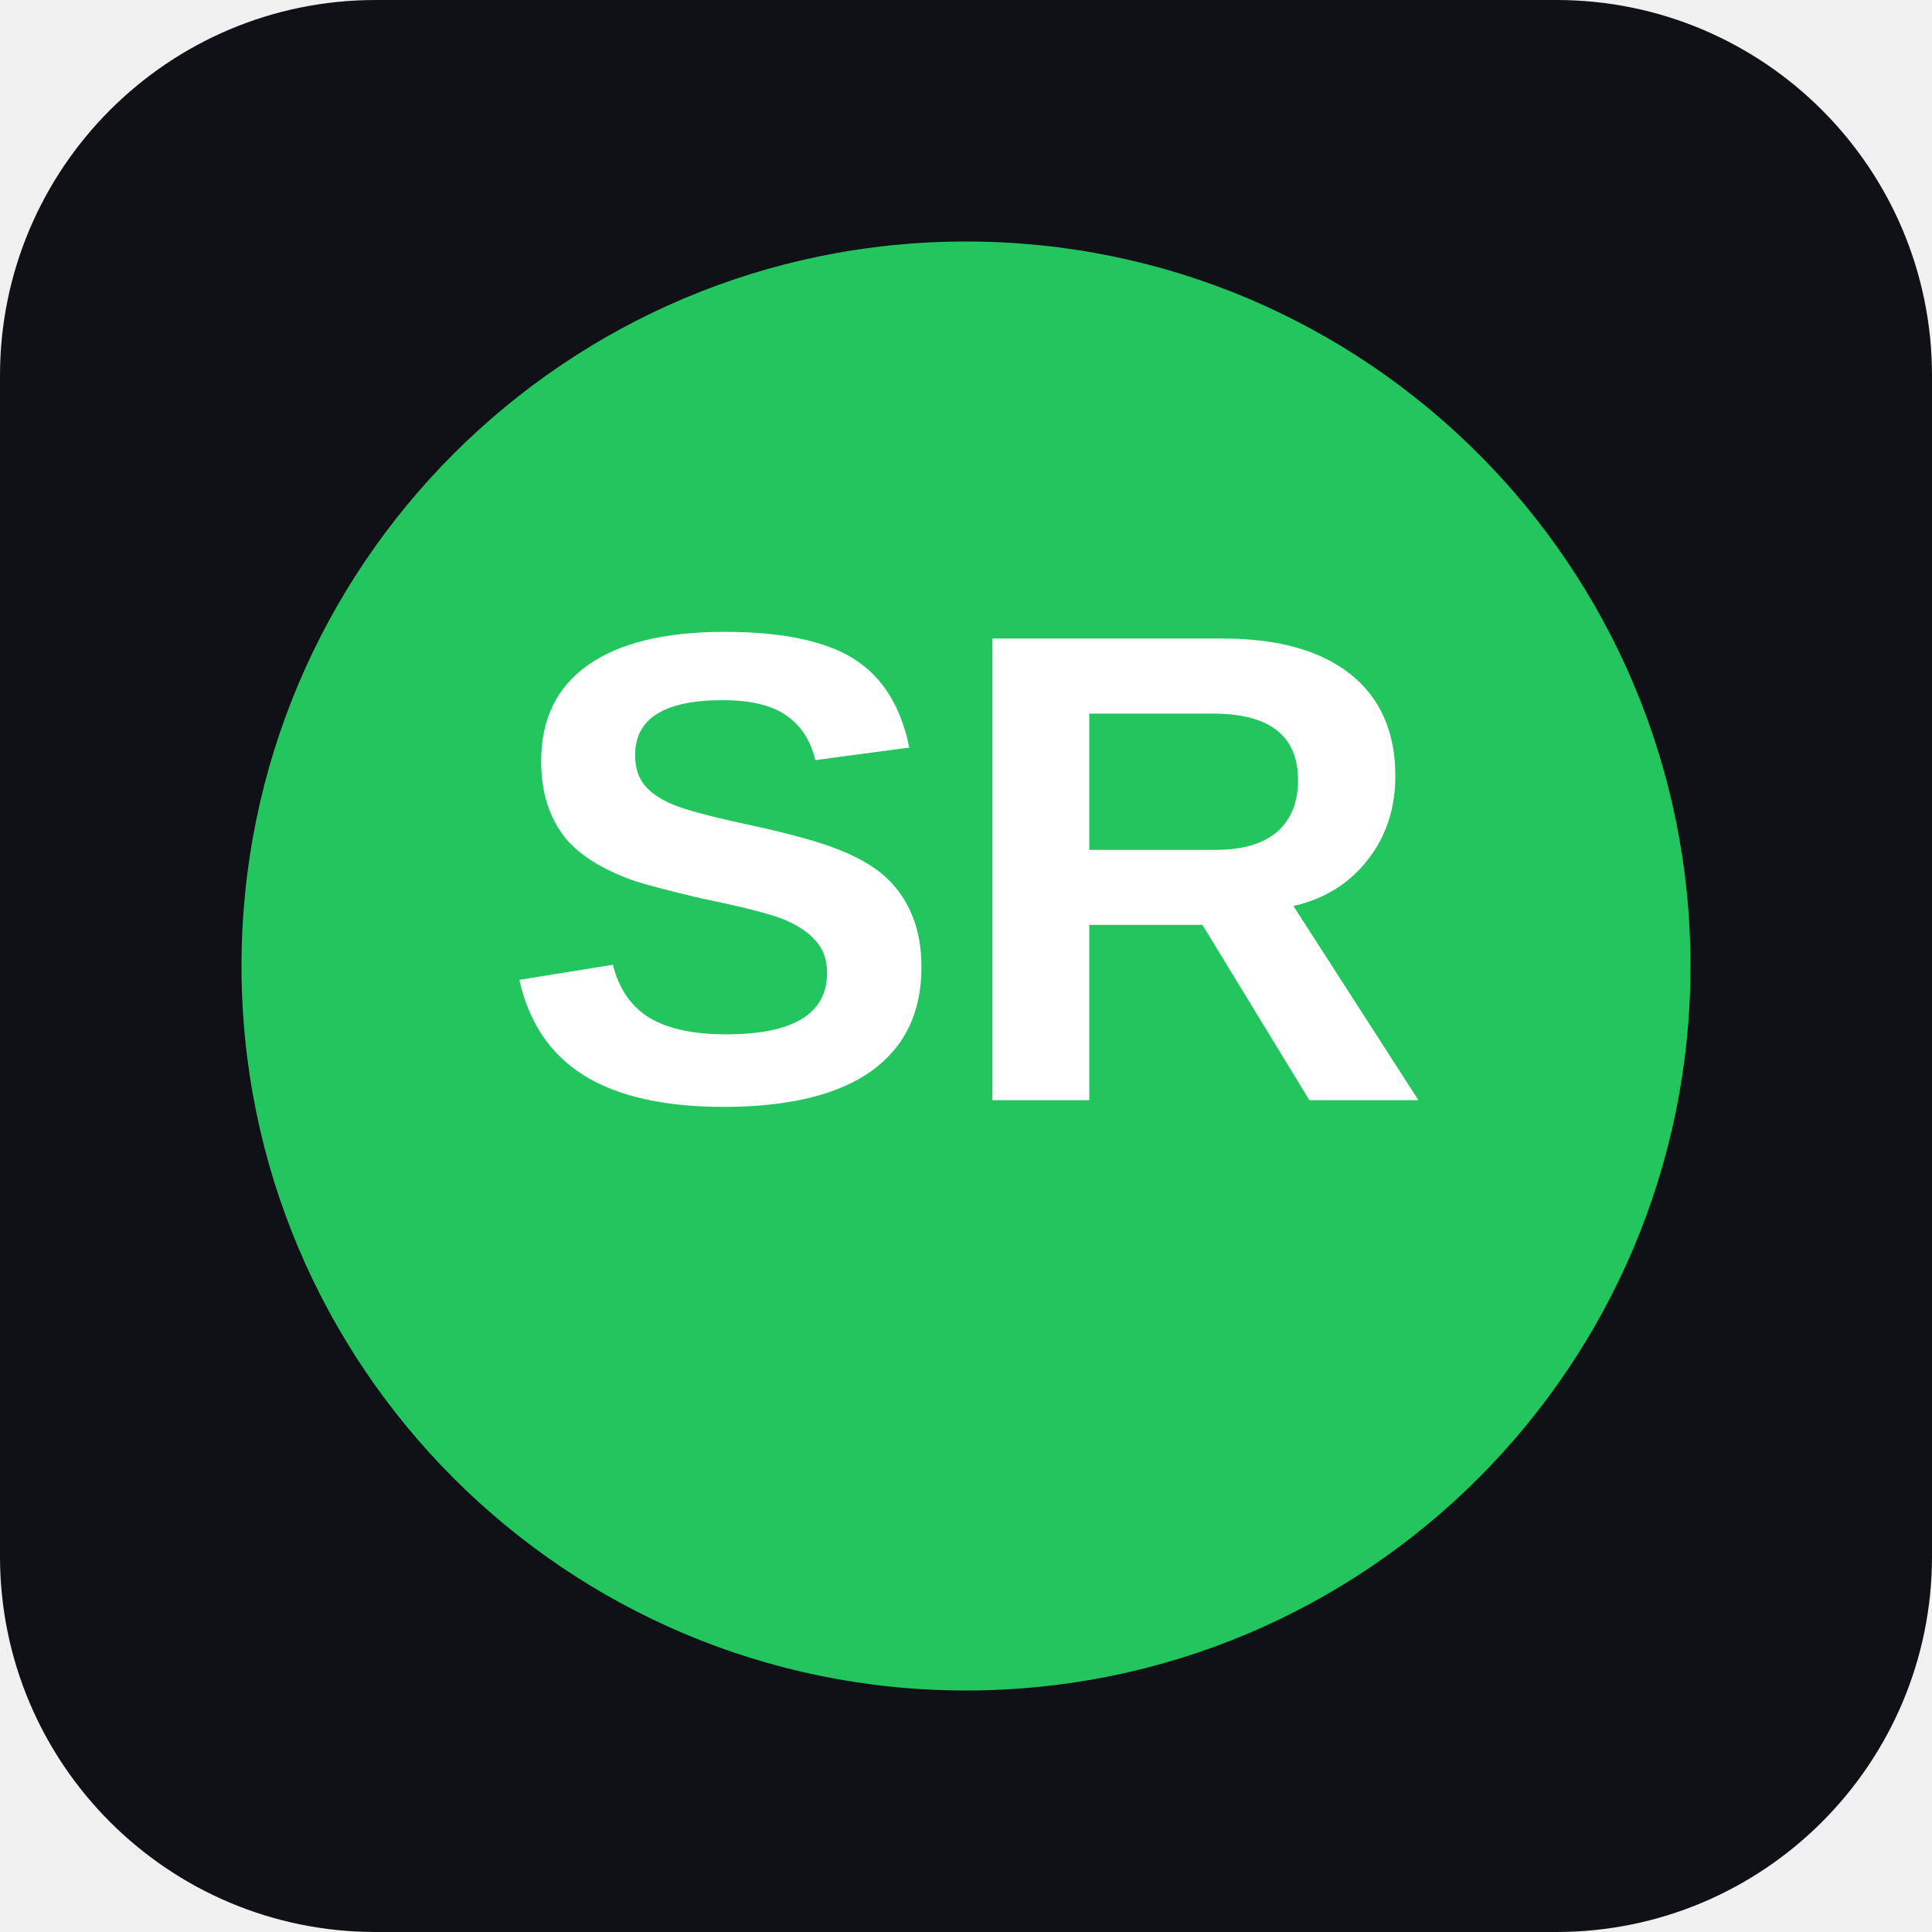
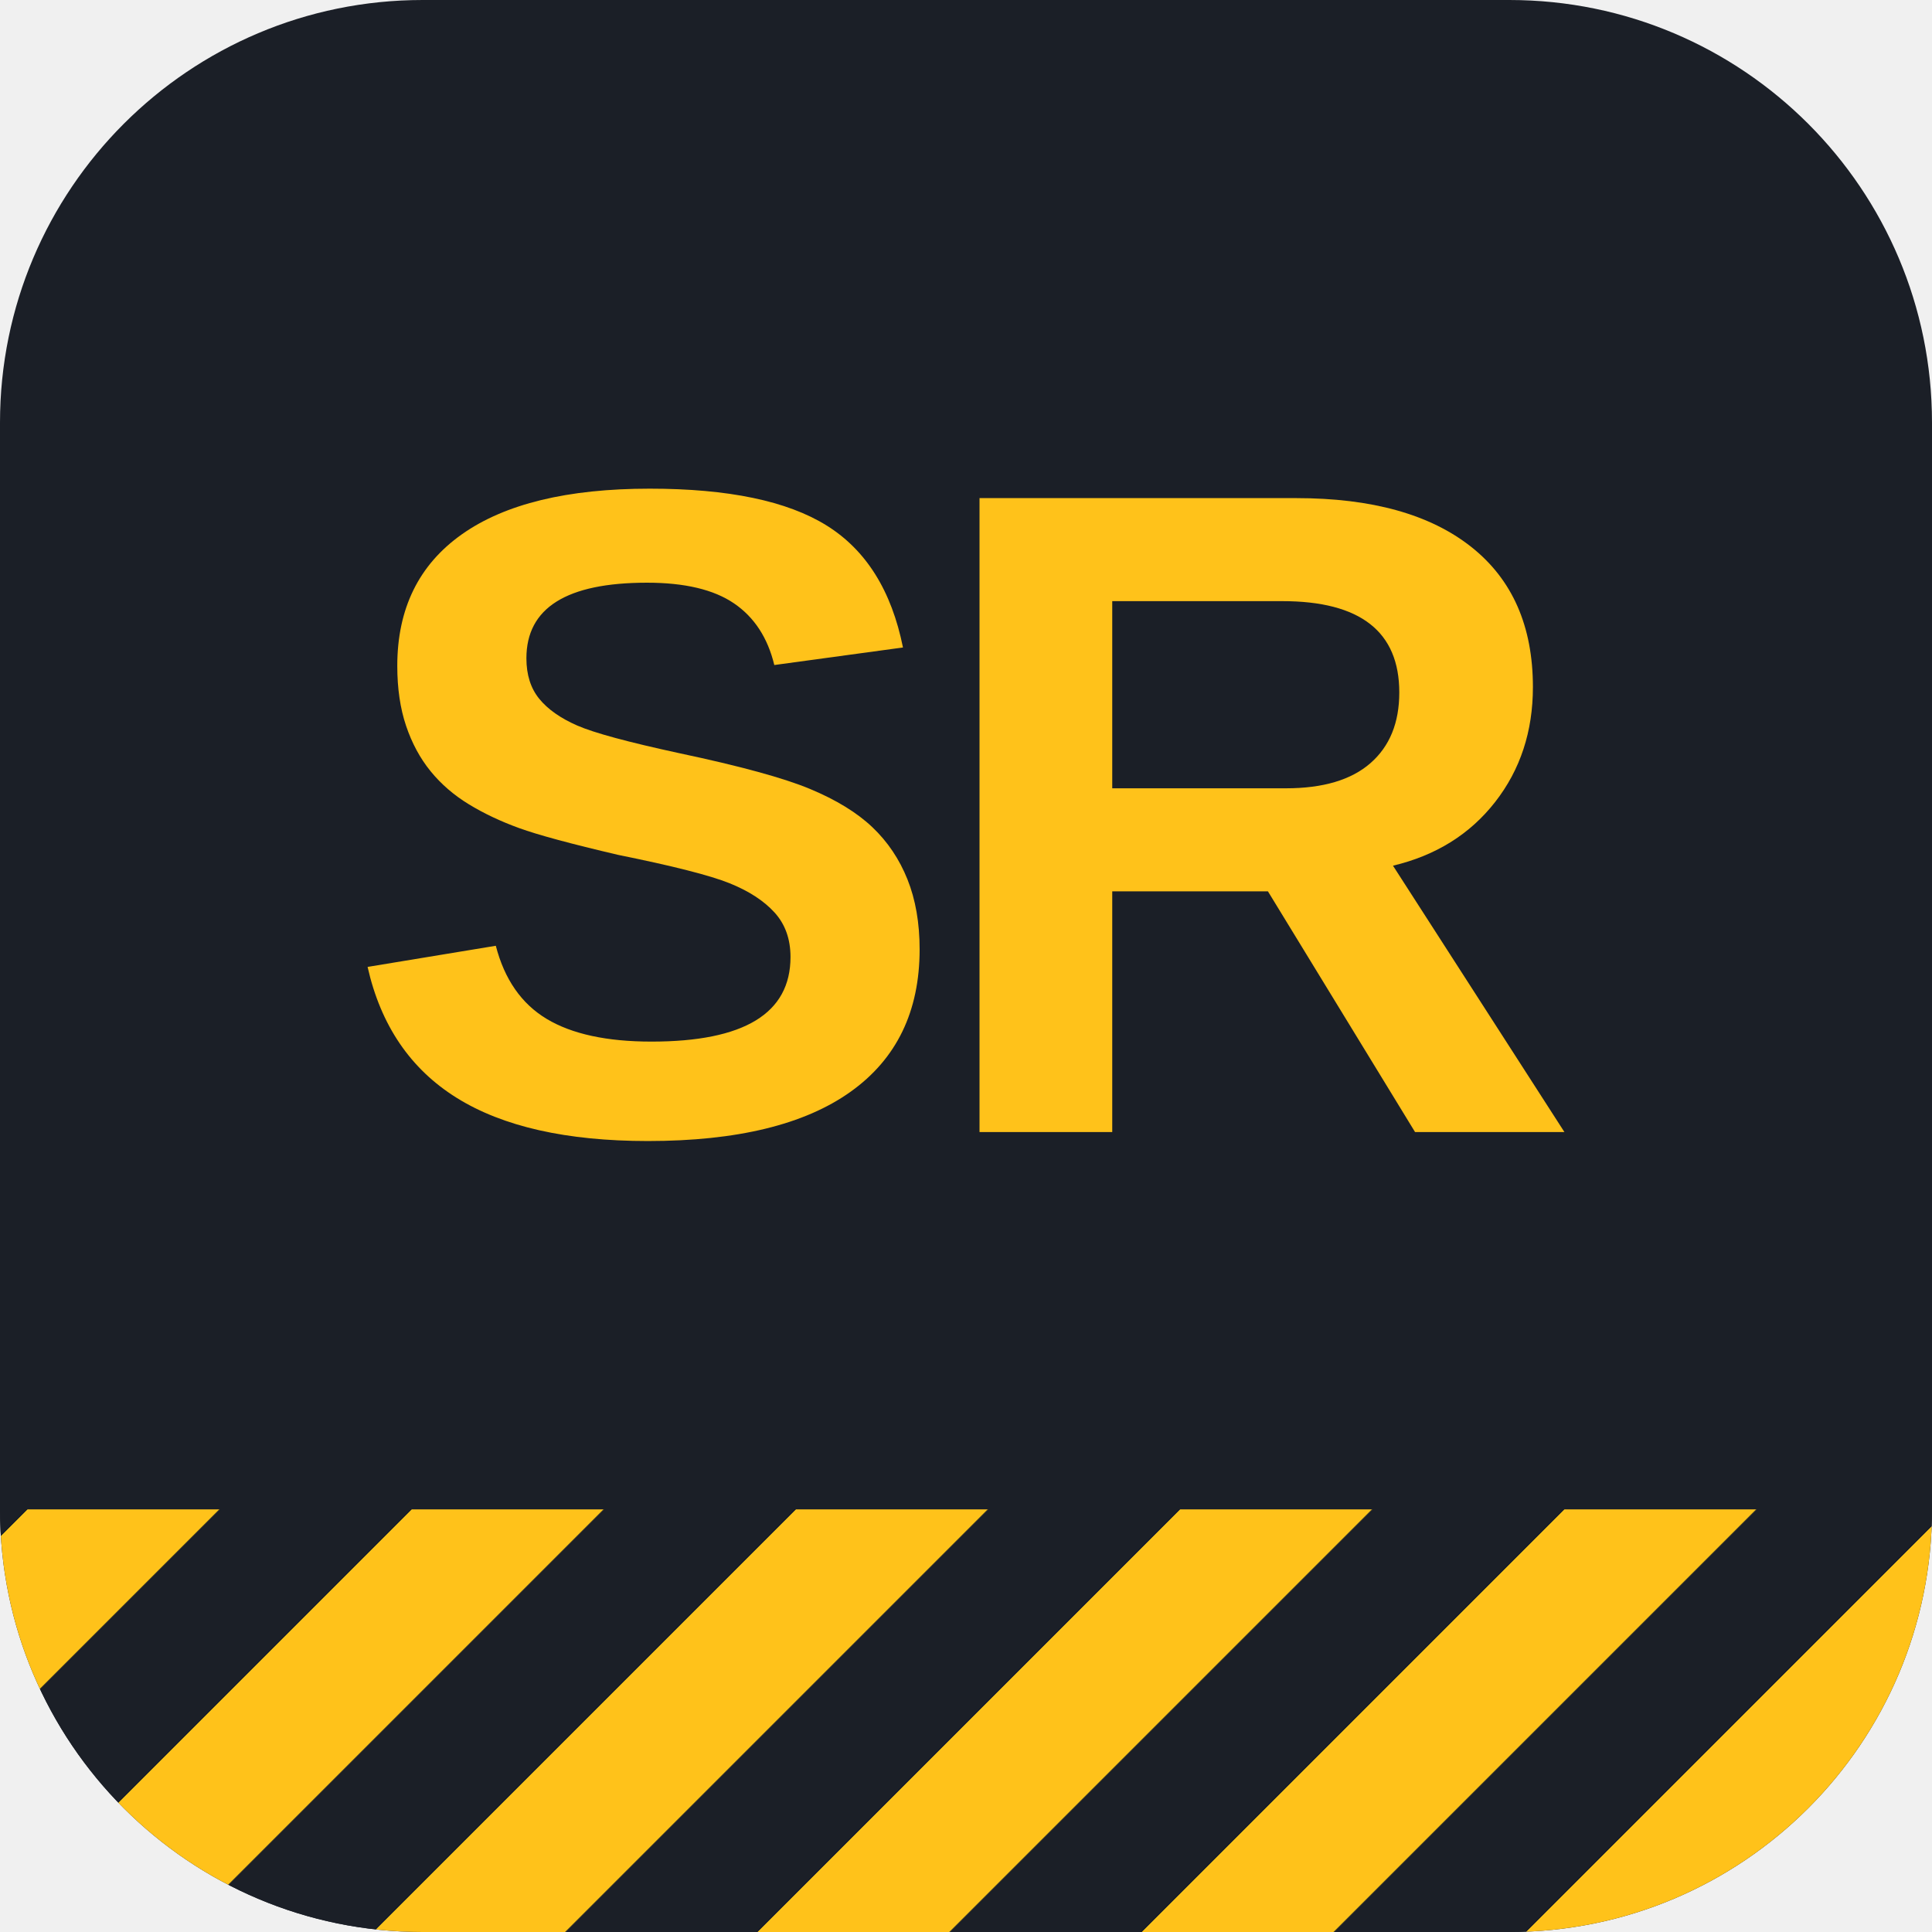
- <svg xmlns="http://www.w3.org/2000/svg" width="72" height="72" viewBox="0 0 72 72">
-   <rect width="72" height="72" fill="#0f1117" rx="14" />
-   <circle cx="36" cy="36" r="27" fill="#22c55e" />
-   <text x="36" y="41" text-anchor="middle" fill="white" font-family="Arial, sans-serif" font-weight="bold" font-size="25">SR</text>
+ <svg xmlns="http://www.w3.org/2000/svg" width="72" height="72" viewBox="0 0 512 512">
+   <defs>
+     <clipPath id="c-rounded">
+       <rect width="512" height="512" rx="112" />
+     </clipPath>
+   </defs>
+   <g clip-path="url(#c-rounded)">
+     <rect width="512" height="512" fill="#1B1F27" />
+     <pattern id="h-rounded" width="72" height="72" patternUnits="userSpaceOnUse" patternTransform="rotate(45)">
+       <rect width="36" height="72" fill="#FFC21A" />
+       <rect x="36" width="36" height="72" fill="#1B1F27" />
+     </pattern>
+     <rect y="400" width="512" height="112" fill="url(#h-rounded)" />
+     <g fill="#FFC21A" transform="translate(256 256) scale(1) translate(-256 -256)">
+       <path transform="translate(90.38 300.00) scale(0.11923 -0.11923)" d="M1286 406Q1286 199 1132.5 89.5Q979 -20 682 -20Q411 -20 257.0 76.0Q103 172 59 367L344 414Q373 302 457.0 251.5Q541 201 690 201Q999 201 999 389Q999 449 963.5 488.0Q928 527 863.5 553.0Q799 579 616 616Q458 653 396.0 675.5Q334 698 284.0 728.5Q234 759 199.0 802.0Q164 845 144.5 903.0Q125 961 125 1036Q125 1227 268.5 1328.5Q412 1430 686 1430Q948 1430 1079.5 1348.0Q1211 1266 1249 1077L963 1038Q941 1129 873.5 1175.0Q806 1221 680 1221Q412 1221 412 1053Q412 998 440.5 963.0Q469 928 525.0 903.5Q581 879 752 842Q955 799 1042.5 762.5Q1130 726 1181.0 677.5Q1232 629 1259.0 561.5Q1286 494 1286 406Z" />
+       <path transform="translate(243.25 300.00) scale(0.11923 -0.11923)" d="M1105 0 778 535H432V0H137V1409H841Q1093 1409 1230.0 1300.5Q1367 1192 1367 989Q1367 841 1283.0 733.5Q1199 626 1056 592L1437 0ZM1070 977Q1070 1180 810 1180H432V764H818Q942 764 1006.0 820.0Q1070 876 1070 977Z" />
+     </g>
+   </g>
</svg>
